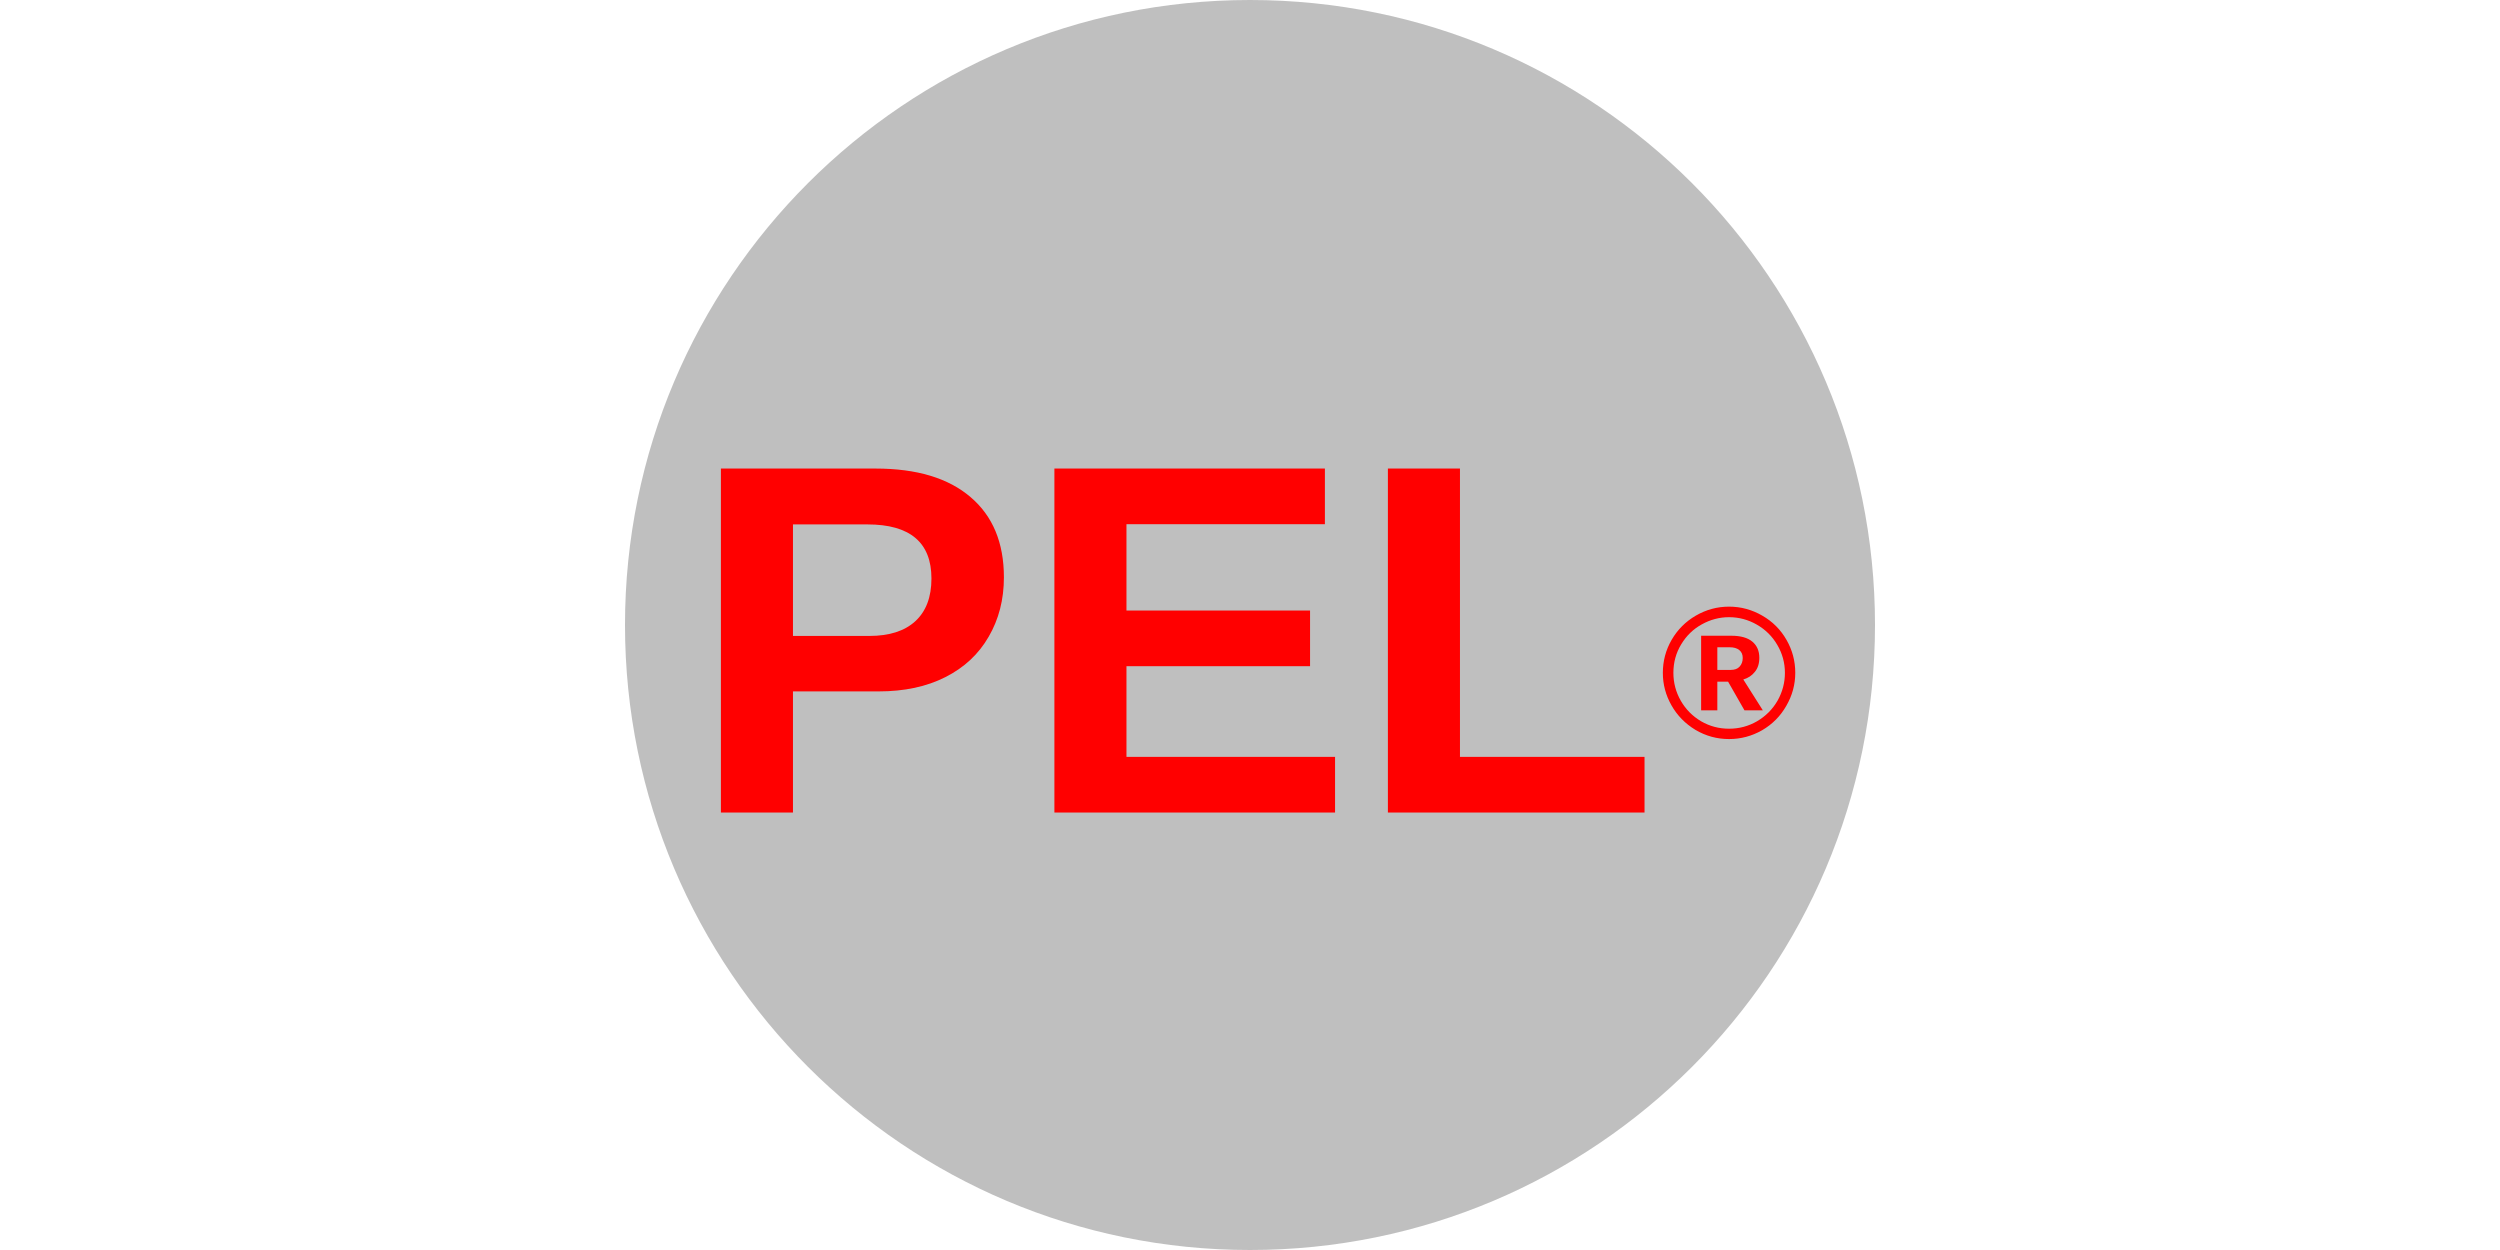
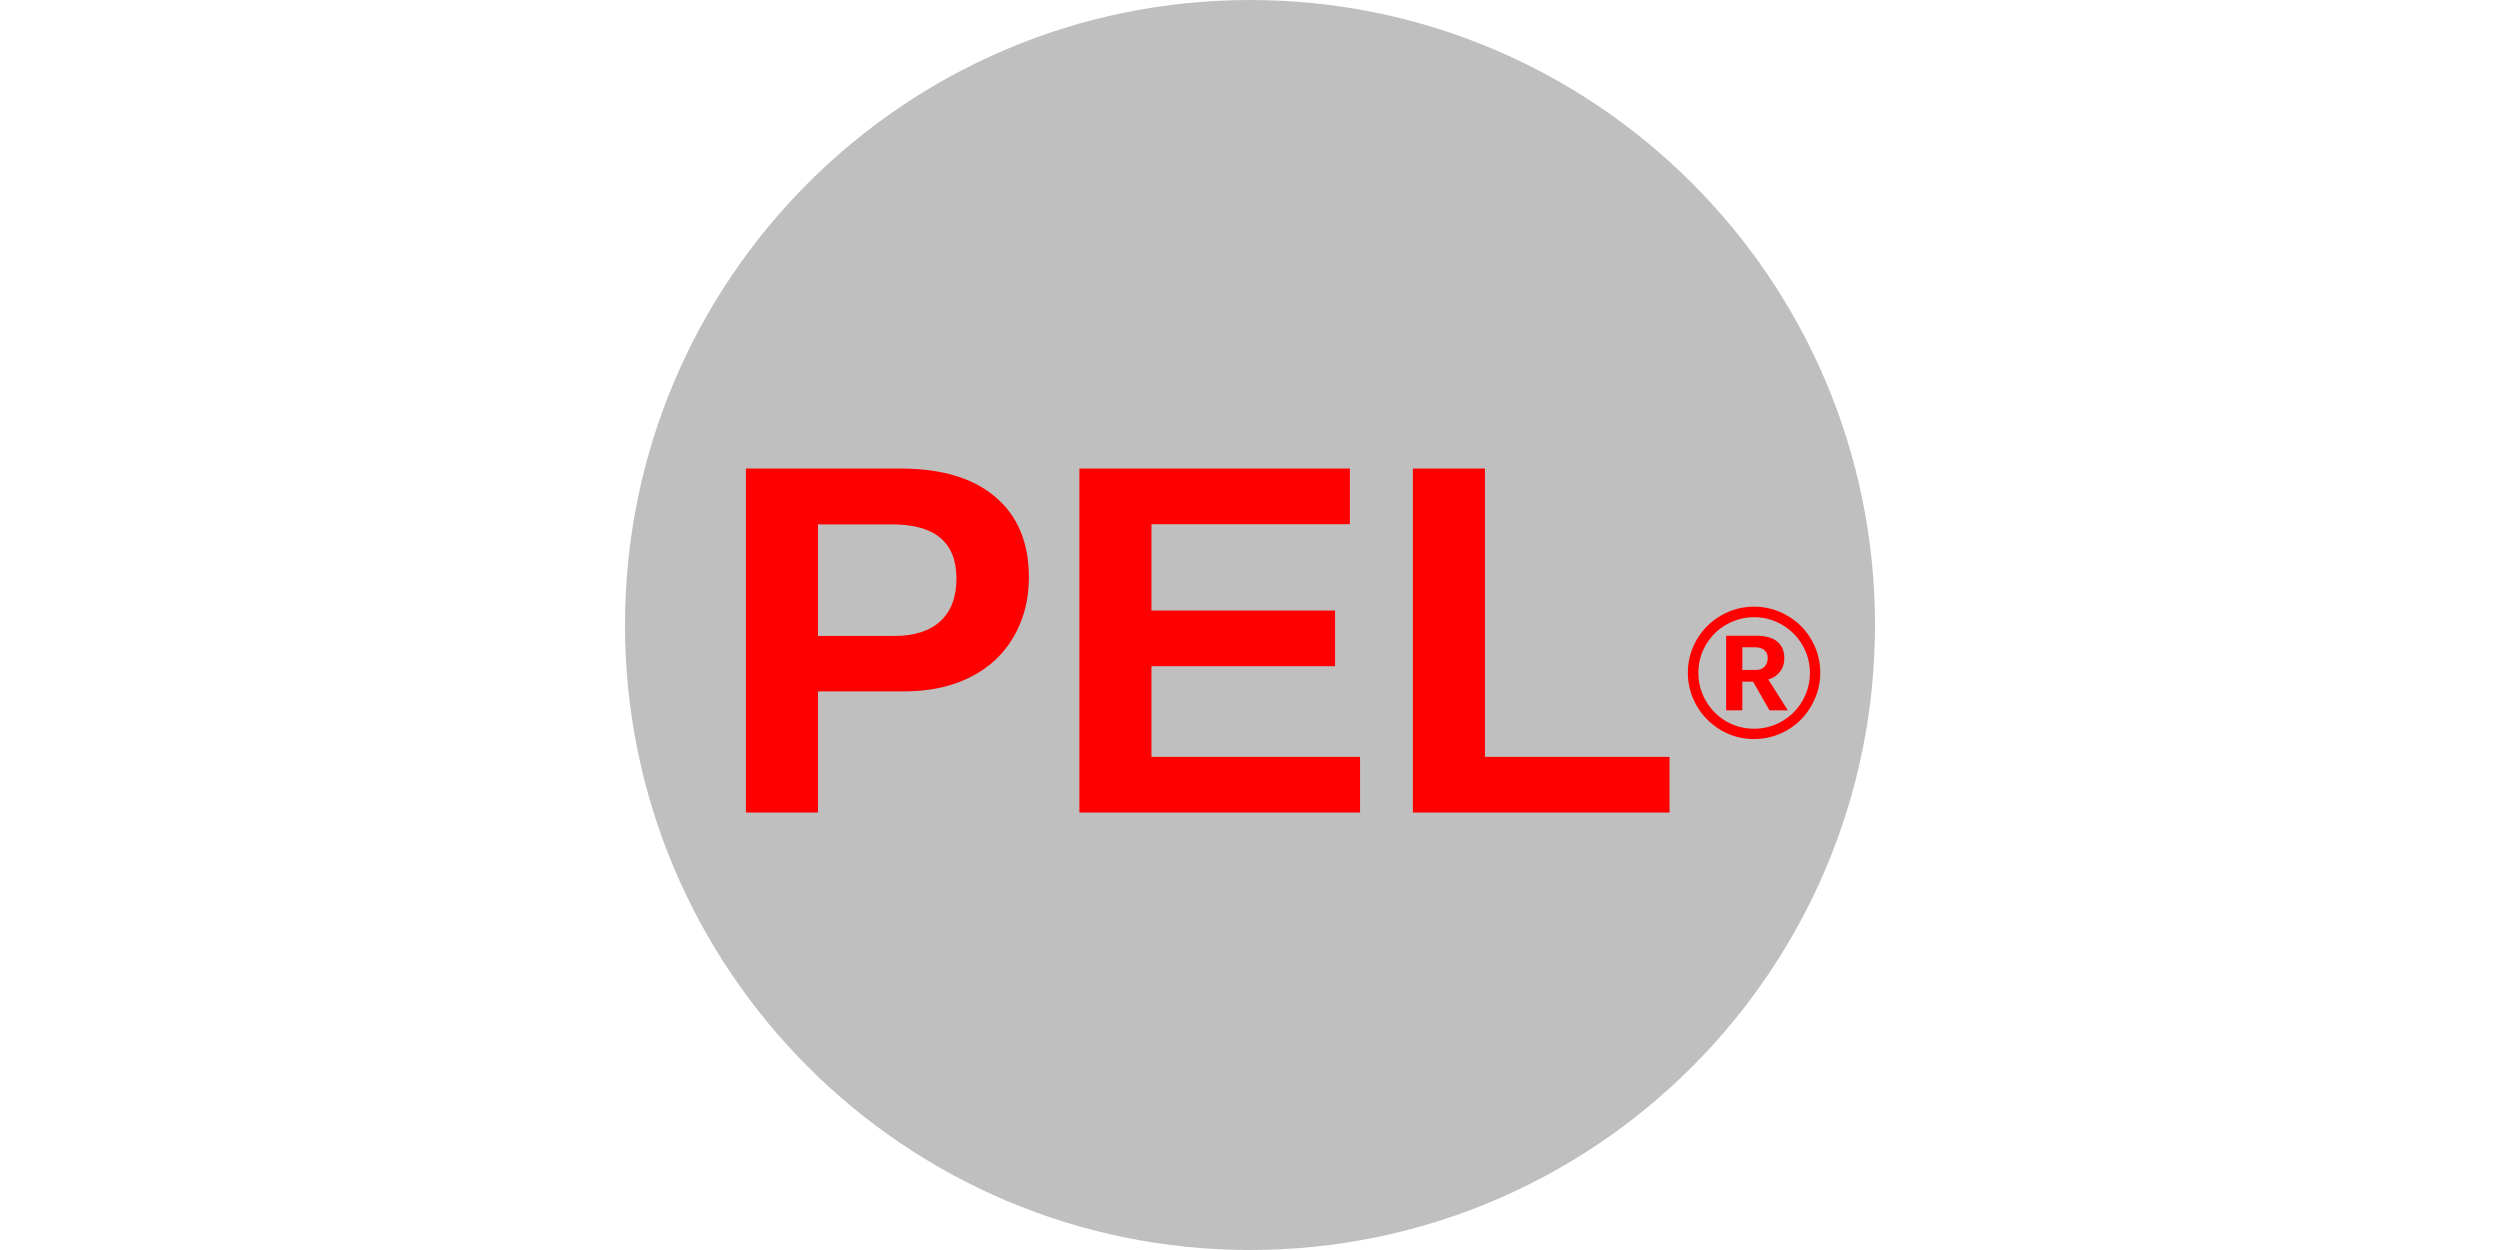
<svg xmlns="http://www.w3.org/2000/svg" width="400" height="200" viewBox="0 0 200 100">
  <circle cx="100" cy="50" r="50" fill="#bfbfbf" />
-   <text x="55" y="65" font-family="Arial" font-size="40" font-weight="bold" fill="#ff0000">
+   <text x="57" y="65" font-family="Arial" font-size="40" font-weight="bold" fill="#ff0000">
    PEL<tspan font-size="15" baseline-shift="super">®</tspan>
  </text>
</svg>
